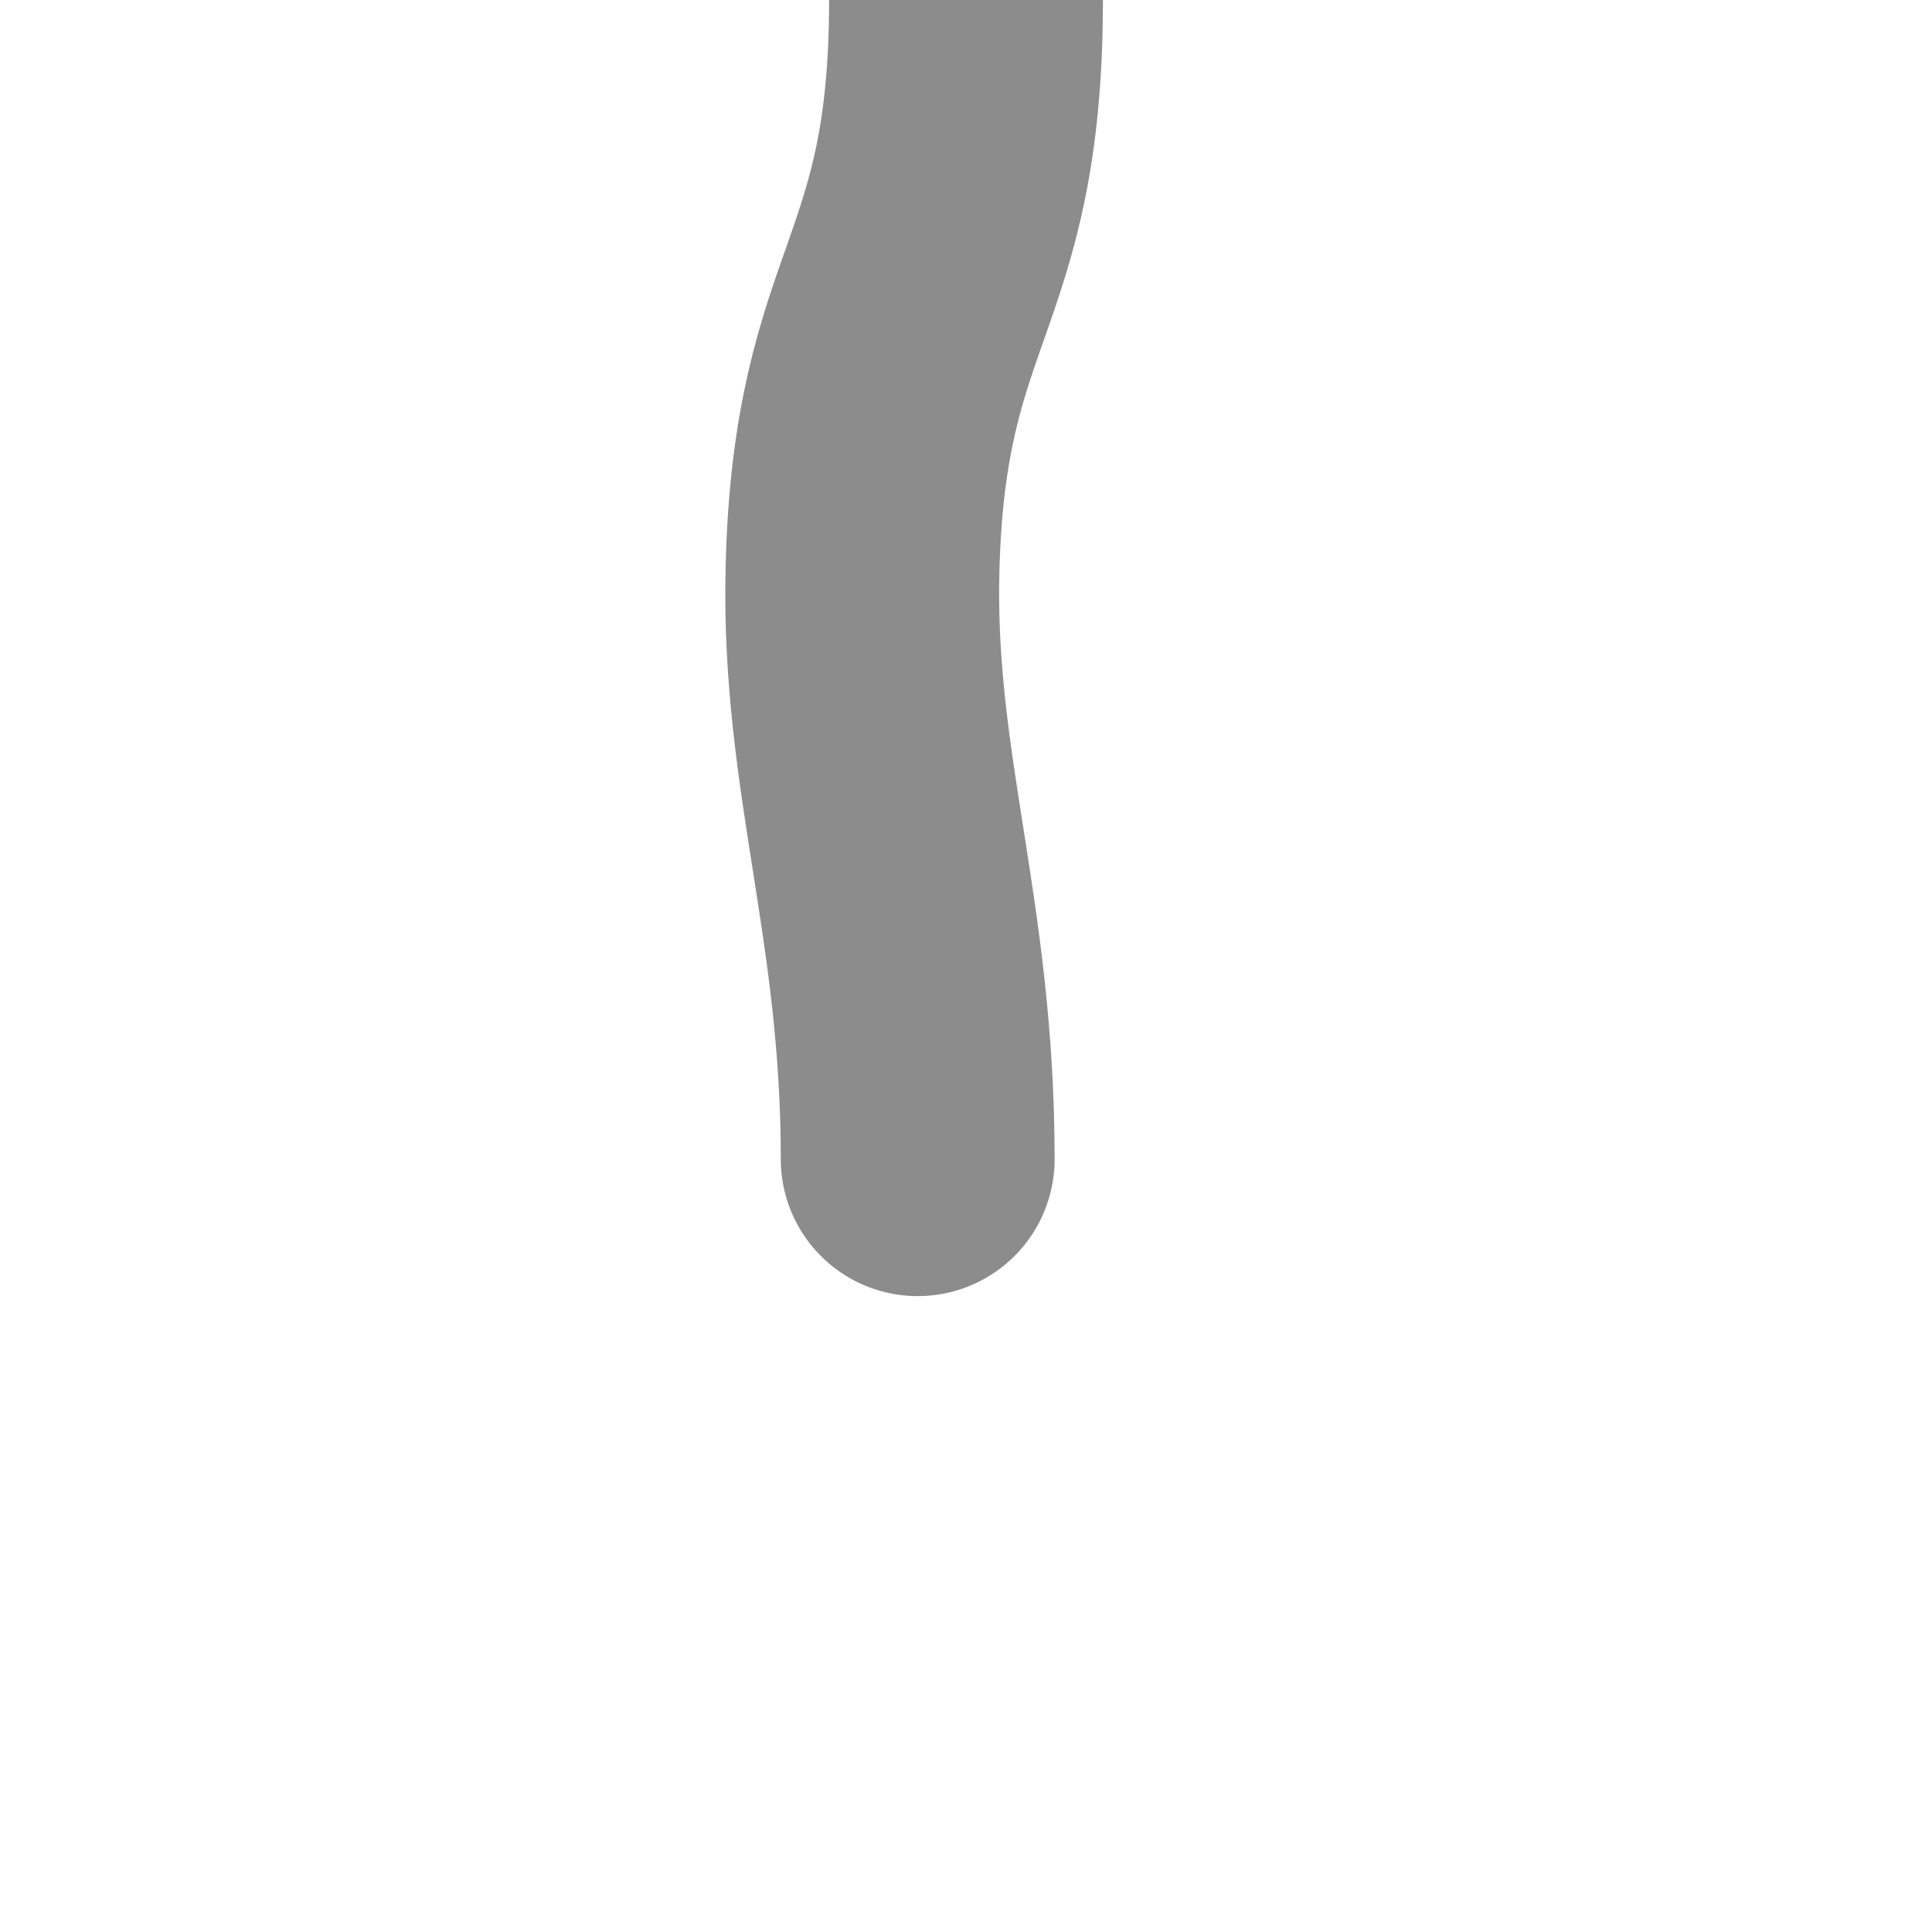
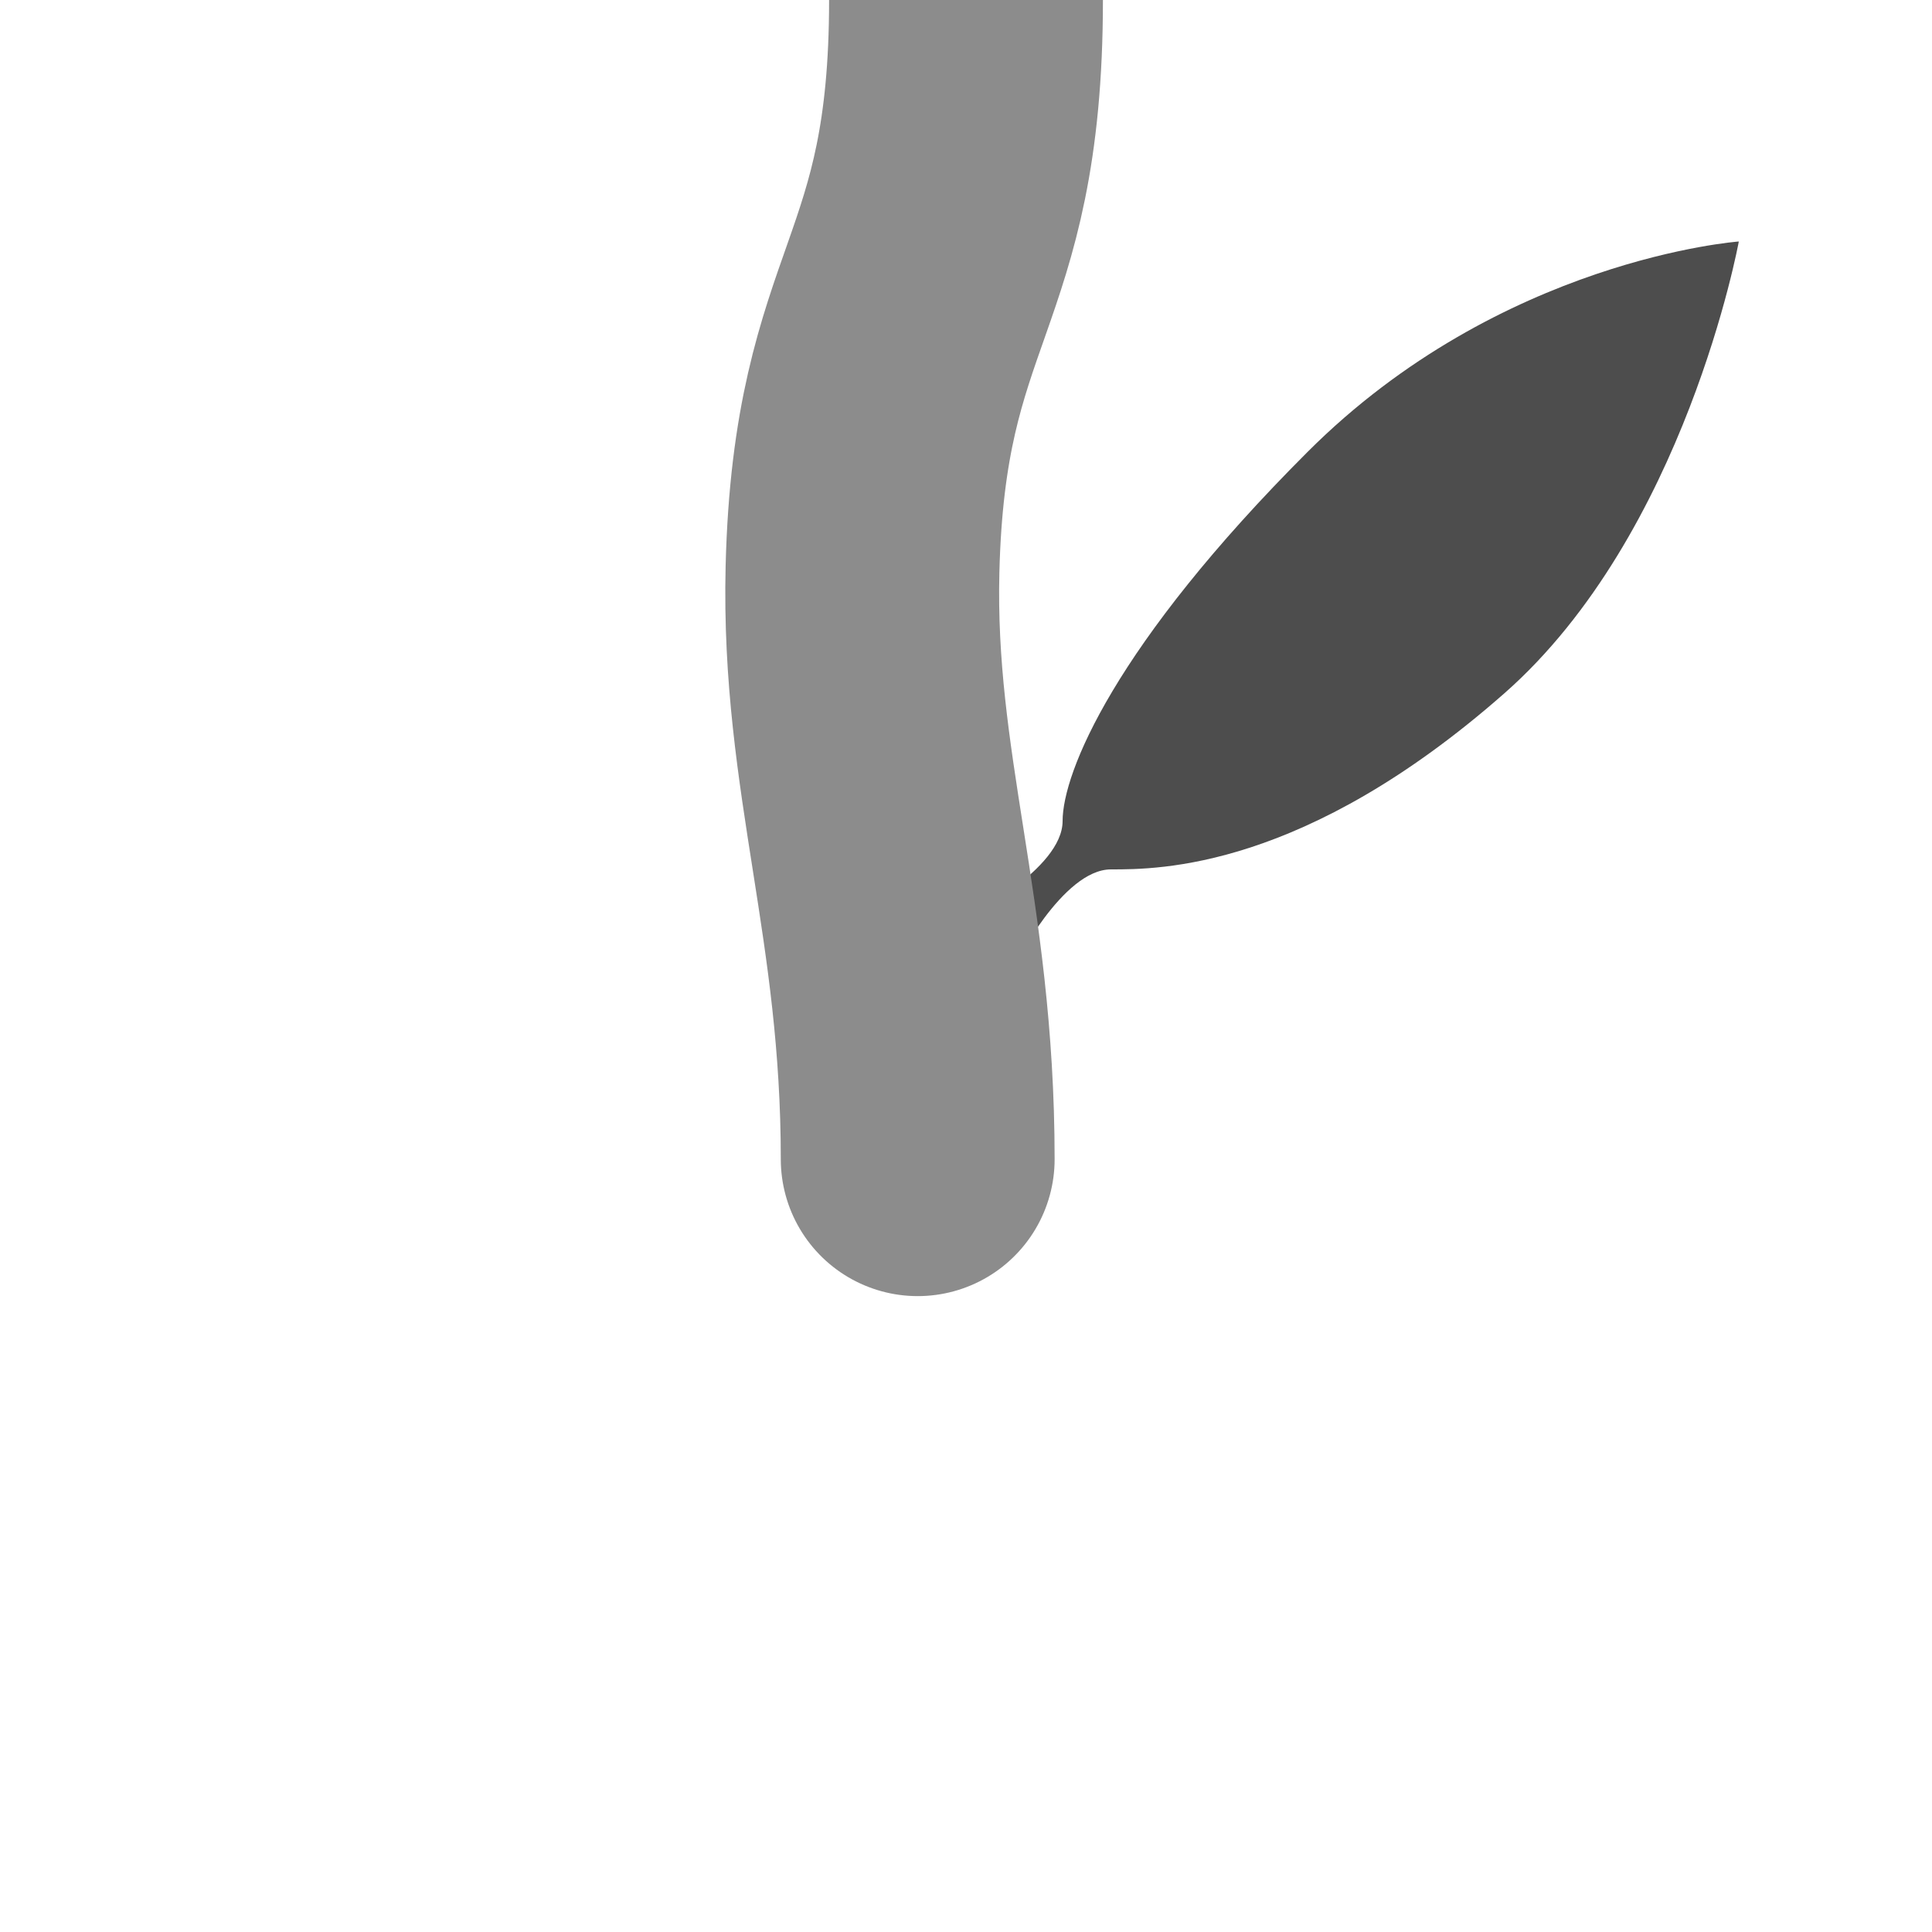
- <svg xmlns="http://www.w3.org/2000/svg" id="svg8" version="1.1" viewBox="0 0 105.833 105.833" height="400" width="400">
+ <svg xmlns="http://www.w3.org/2000/svg" width="400" height="400" viewBox="0 0 105.833 105.833" version="1.1" id="svg8">
  <defs id="defs2" />
  <g id="layer1">
-     <path id="path16" d="M 50.271,63.5 C 50.271,50.271 46.972,42.336 47.247,31.183 47.625,15.875 52.917,15.875 52.917,0" style="fill:none;stroke:#8c8c8c;stroke-width:15;stroke-linecap:round;stroke-linejoin:miter;stroke-miterlimit:4;stroke-dasharray:none;stroke-opacity:1" />
+     <path id="path834-2" d="m 55.562,52.917 c 0,0 2.646,-5.292 5.292,-5.292 2.646,0 10.583,0 21.545,-9.638 C 92.334,29.251 95.25,13.229 95.25,13.229 c 0,0 -13.04,0.945 -23.624,11.528 -10.583,10.583 -13.418,17.576 -13.418,20.222 3e-6,2.646 -5.292,5.292 -5.292,5.292 z" style="fill:#4d4d4d;fill-opacity:1;stroke:none;stroke-width:0.265px;stroke-linecap:butt;stroke-linejoin:miter;stroke-opacity:1" />
+     <path style="fill:none;stroke:#8c8c8c;stroke-width:15;stroke-linecap:round;stroke-linejoin:miter;stroke-miterlimit:4;stroke-dasharray:none;stroke-opacity:1" d="M 50.271,63.5 C 50.271,50.271 46.972,42.336 47.247,31.183 47.625,15.875 52.917,15.875 52.917,0" id="path16" />
  </g>
</svg>
